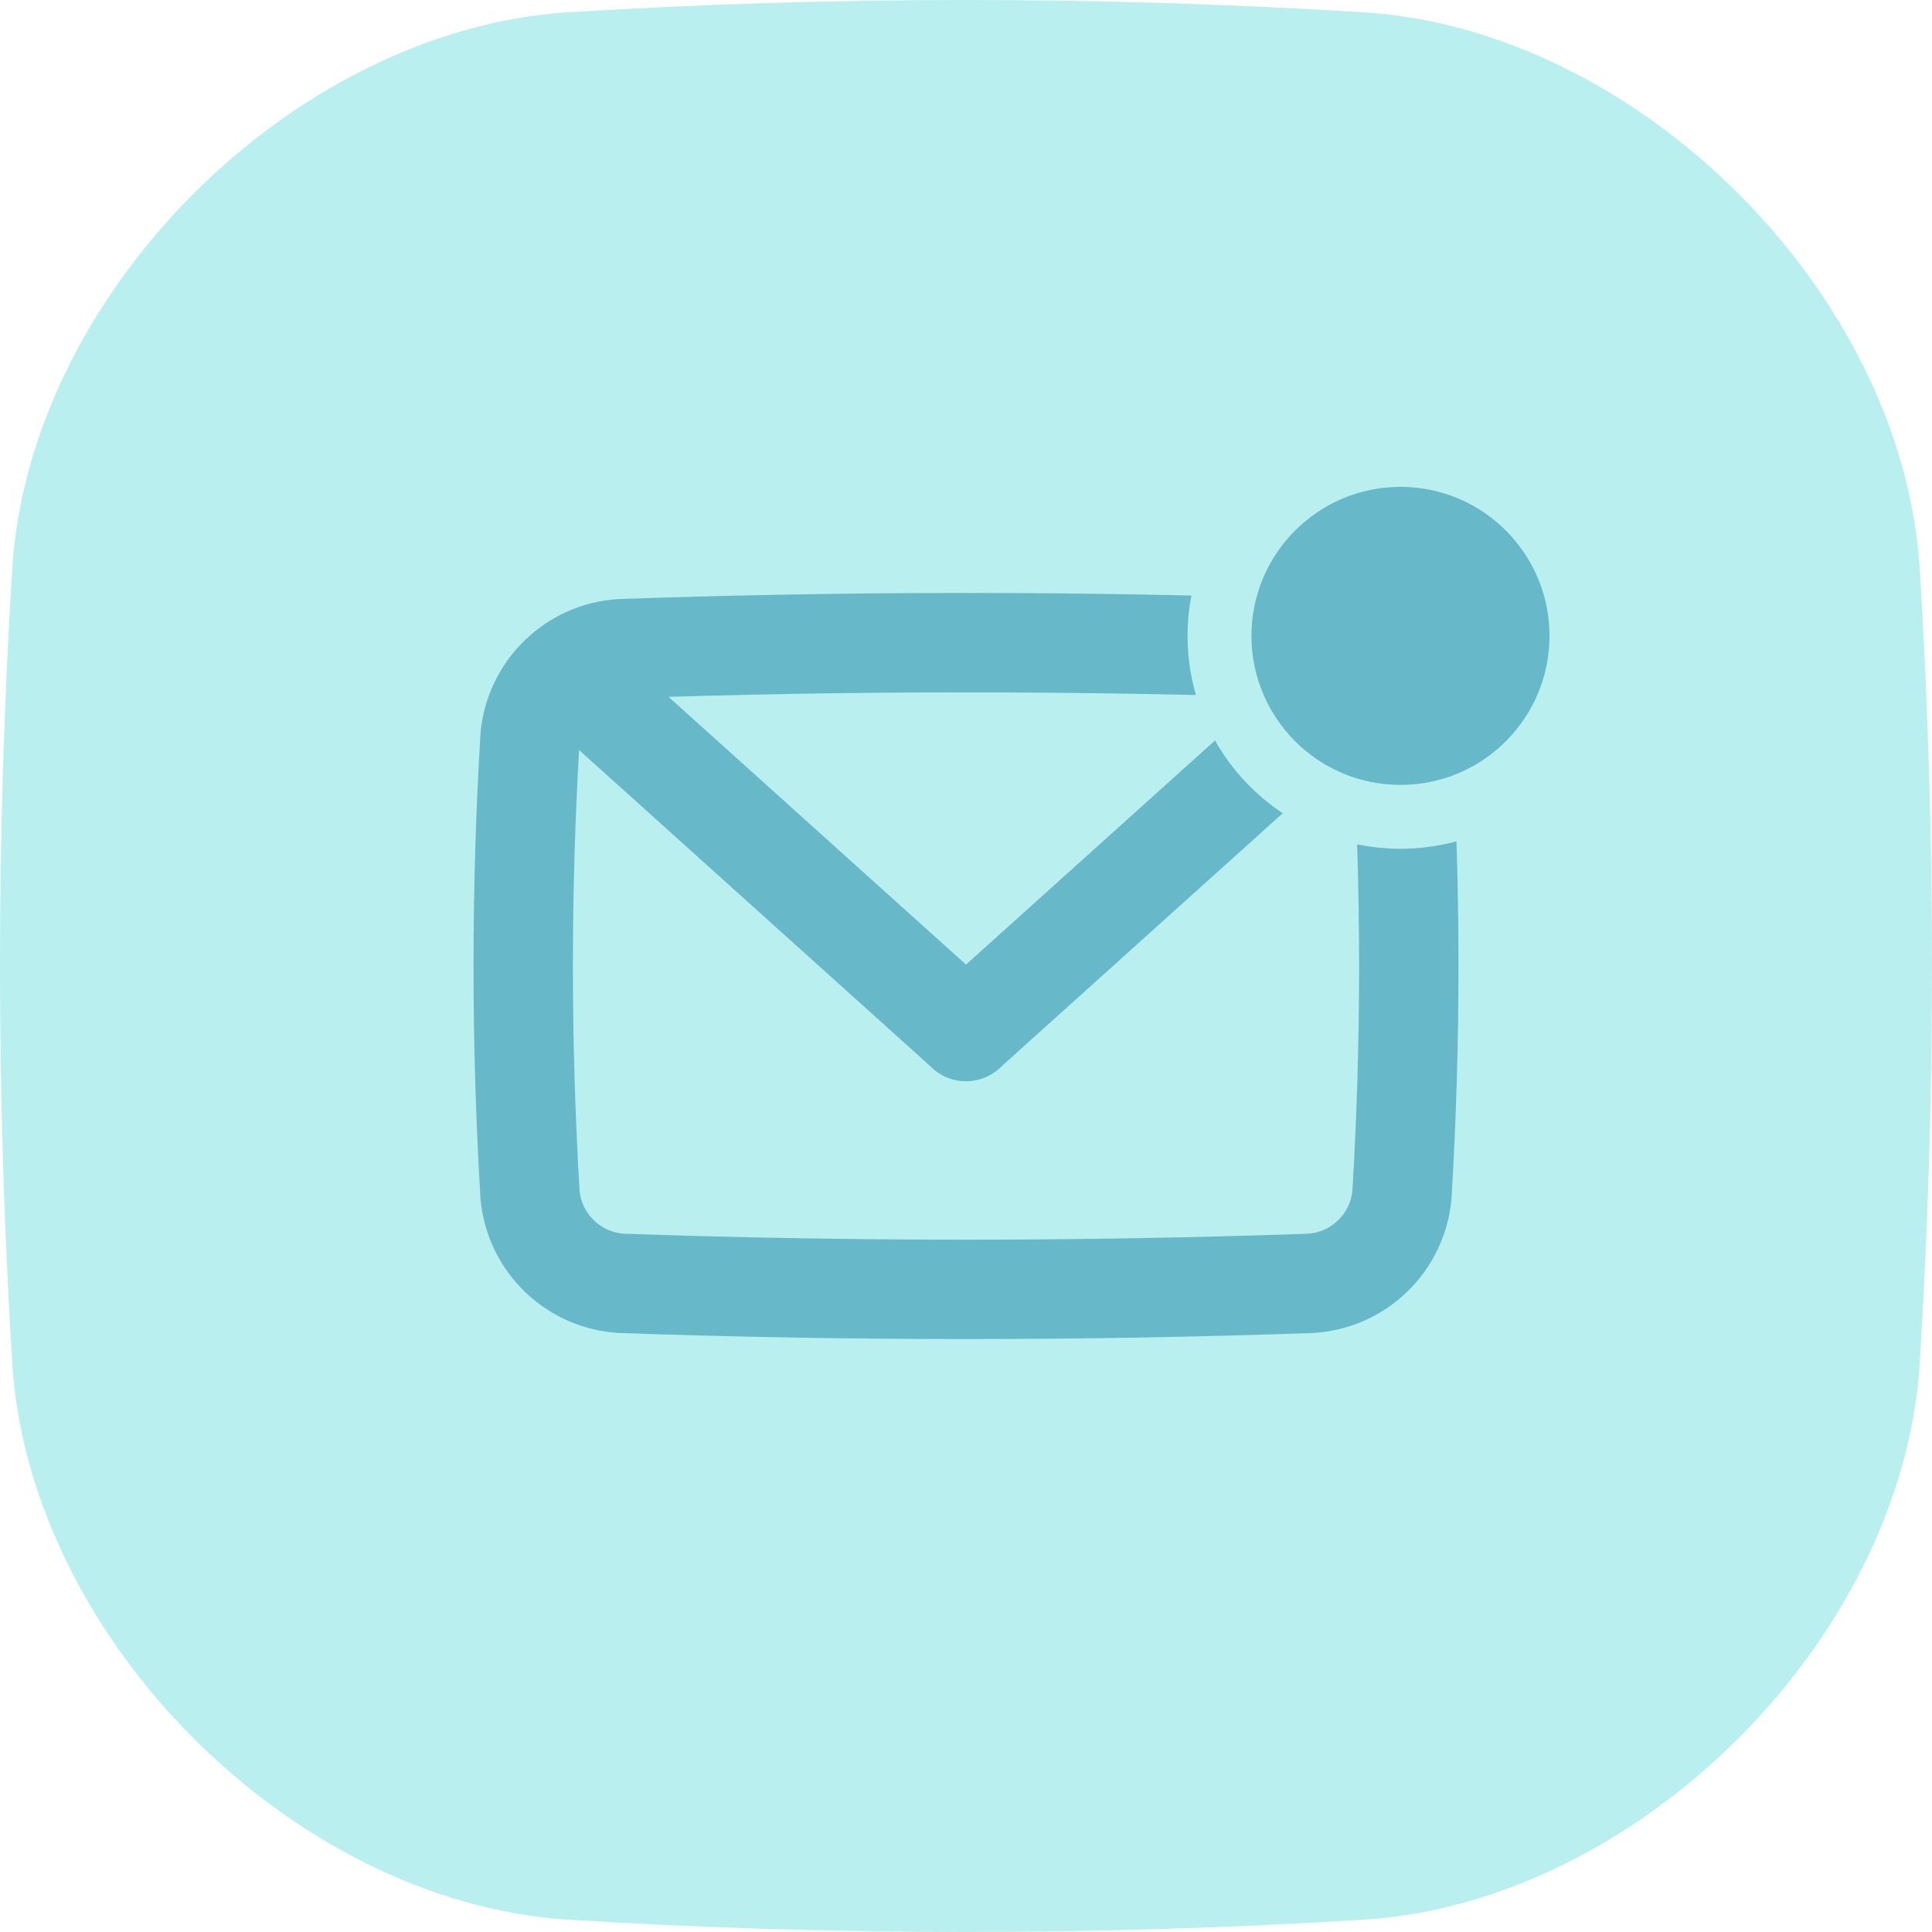
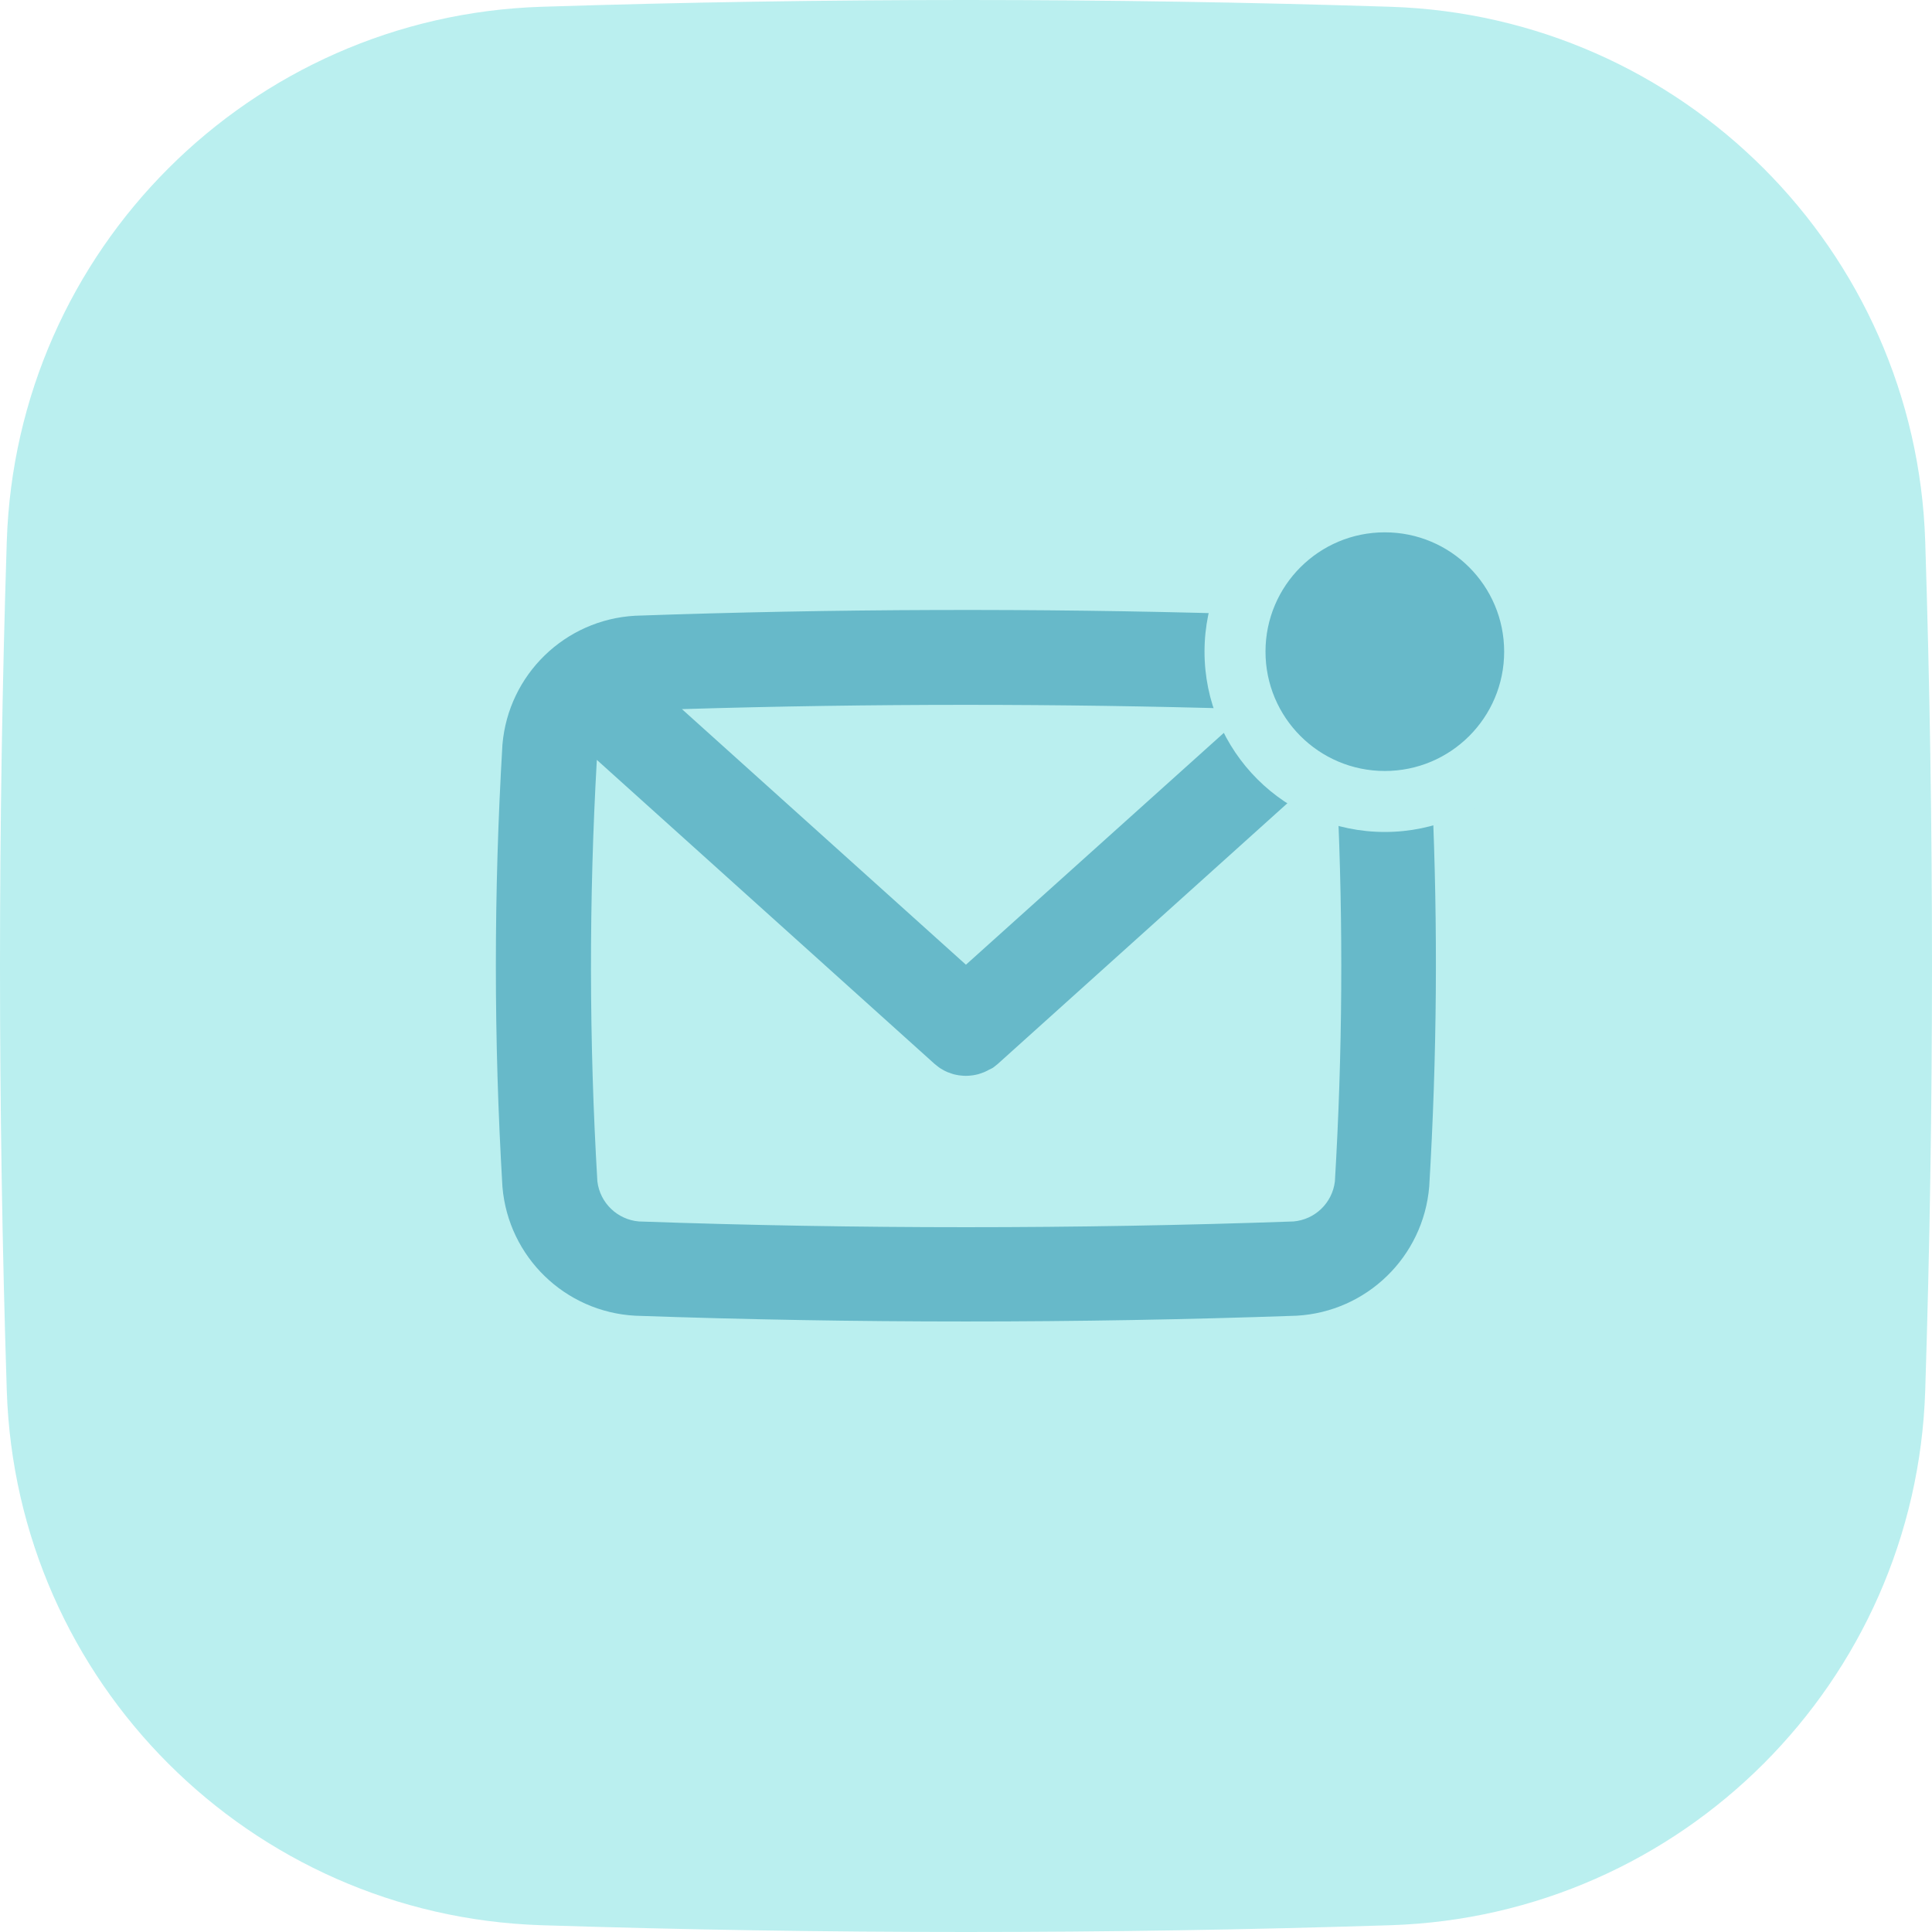
- <svg xmlns="http://www.w3.org/2000/svg" id="Layer_1" data-name="Layer 1" viewBox="0 0 272.14 272.14">
+ <svg xmlns="http://www.w3.org/2000/svg" id="Layer_1" data-name="Layer 1" viewBox="0 0 285.12 285.12">
  <defs>
-     <style>.cls-1{fill:#baefef;}.cls-2,.cls-3{fill:none;stroke:#67b9c9;stroke-width:14px;}.cls-2,.cls-3,.cls-4{stroke-miterlimit:10;}.cls-3{stroke-linecap:round;}.cls-4{fill:#67b9c9;stroke:#baefef;stroke-width:9px;}</style>
+     <style>.cls-1{fill:none;}.cls-2{clip-path:url(#clip-path);}.cls-3{fill:#baefef;}.cls-4{fill:#67b9c9;}</style>
+     <clipPath id="clip-path" transform="translate(-1.44 -1.44)">
+       <rect class="cls-1" x="1.44" y="1.44" width="285.12" height="285.12" />
+     </clipPath>
  </defs>
-   <path class="cls-1" d="M200.67,278.3a908.09,908.09,0,0,1-113.34,0C49,275.47,12.53,239,9.7,200.67a908.09,908.09,0,0,1,0-113.34C12.53,49,49,12.53,87.33,9.7a908.09,908.09,0,0,1,113.34,0C239,12.53,275.47,49,278.3,87.33a908.09,908.09,0,0,1,0,113.34C275.47,239,239,275.47,200.67,278.3Z" transform="translate(-7.93 -7.93)" />
-   <path class="cls-2" d="M192.56,188.7q-48.56,1.7-97.12,0a13.76,13.76,0,0,1-12.85-12.48,541.17,541.17,0,0,1,0-64.44A13.76,13.76,0,0,1,95.44,99.3q48.56-1.69,97.12,0a13.76,13.76,0,0,1,12.85,12.48,541.17,541.17,0,0,1,0,64.44A13.76,13.76,0,0,1,192.56,188.7Z" transform="translate(-7.93 -7.93)" />
-   <line class="cls-3" x1="79.82" y1="94.66" x2="136.07" y2="145.29" />
-   <line class="cls-3" x1="192.32" y1="94.66" x2="136.07" y2="145.29" />
-   <circle class="cls-4" cx="197.27" cy="89.57" r="25.49" />
+   <g id="Squircle">
+     <g class="cls-2">
+       <g class="cls-2">
+         <path class="cls-3" d="M206.65,285.56q-62.65,2-125.3,0A81.56,81.56,0,0,1,2.44,206.65q-2-62.65,0-125.3A81.56,81.56,0,0,1,81.35,2.44q62.66-2,125.3,0a81.56,81.56,0,0,1,78.91,78.91q2,62.66,0,125.3a81.56,81.56,0,0,1-78.91,78.91" transform="translate(-1.44 -1.44)" />
+       </g>
+     </g>
+   </g>
+   <path class="cls-4" d="M212.8,119.09a22.44,22.44,0,0,1-7,1.11,22.17,22.17,0,0,1-7-1.13,533.83,533.83,0,0,1-.36,56.72,6.73,6.73,0,0,1-6.12,5.91c-32.05,1.13-64.56,1.13-96.59,0a6.75,6.75,0,0,1-6.13-5.9,535.9,535.9,0,0,1-.08-62.22l49.82,44.85a1.58,1.58,0,0,0,.15.12,4.82,4.82,0,0,0,.44.35l.08.06a4.73,4.73,0,0,0,.56.35,4.37,4.37,0,0,0,.57.29l.15.07a5.89,5.89,0,0,0,.59.21h0a4,4,0,0,0,.68.18,4.72,4.72,0,0,0,.64.1,6.11,6.11,0,0,0,1.56,0,4.72,4.72,0,0,0,.64-.1,4,4,0,0,0,.68-.18s0,0,0,0a5.89,5.89,0,0,0,.59-.21l.15-.07a4.37,4.37,0,0,0,.57-.29A4.73,4.73,0,0,0,148,159a.21.21,0,0,0,.08-.06,4.82,4.82,0,0,0,.44-.35,1.58,1.58,0,0,0,.15-.12l45.84-41.26a22.61,22.61,0,0,1-9.36-10.4l-41.16,37-41.91-37.72q20.88-.63,41.91-.63,20.48,0,40.86.6a22.35,22.35,0,0,1-1.66-8.47,22.64,22.64,0,0,1,.69-5.56c-29.48-.85-59.28-.76-88.71.28a20.81,20.81,0,0,0-19.58,19,549.28,549.28,0,0,0,0,65.3,20.79,20.79,0,0,0,19.59,19c16.19.57,32.49.85,48.8.85s32.61-.28,48.8-.85h0a20.81,20.81,0,0,0,19.58-19.05A549.54,549.54,0,0,0,212.8,119.09Z" transform="translate(-1.44 -1.44)" />
+   <path class="cls-4" d="M205.81,119.7a22.11,22.11,0,1,1,22.11-22.11A22.14,22.14,0,0,1,205.81,119.7Z" transform="translate(-1.44 -1.44)" />
+   <path class="cls-3" d="M205.81,80A17.61,17.61,0,1,1,188.2,97.59,17.6,17.6,0,0,1,205.81,80m0-9a26.61,26.61,0,1,0,26.61,26.61A26.64,26.64,0,0,0,205.81,71Z" transform="translate(-1.44 -1.44)" />
</svg>
